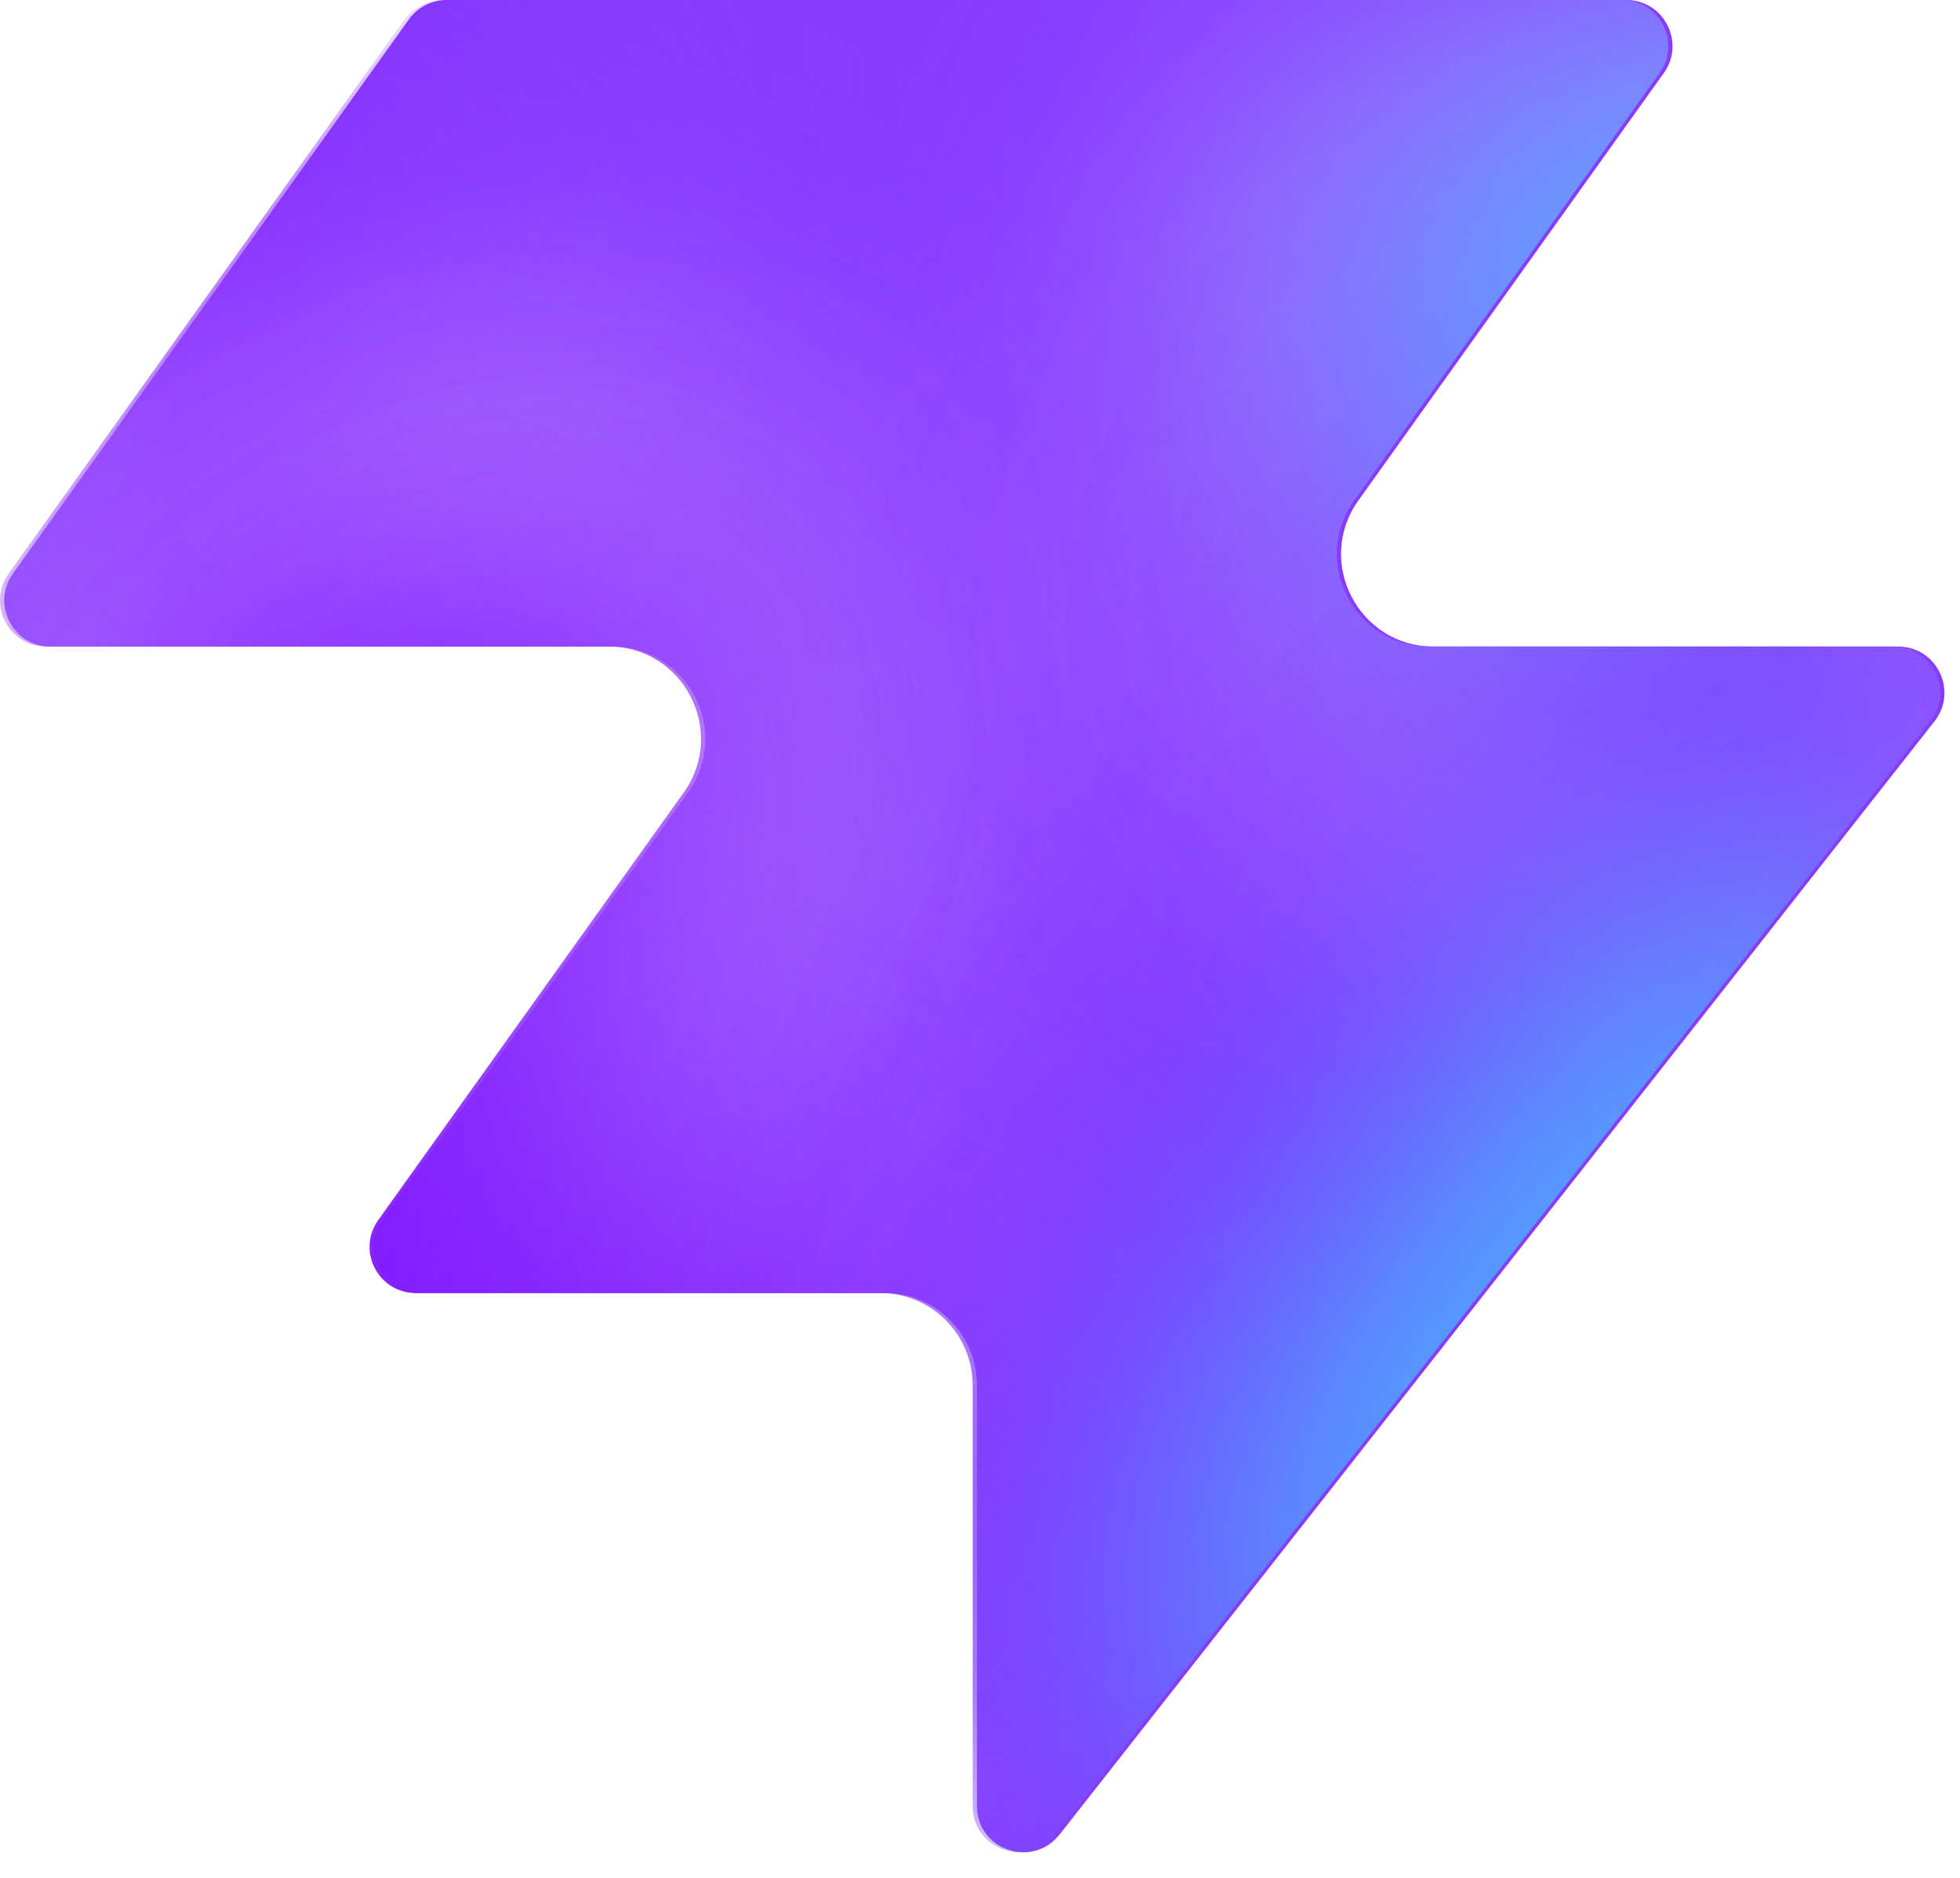
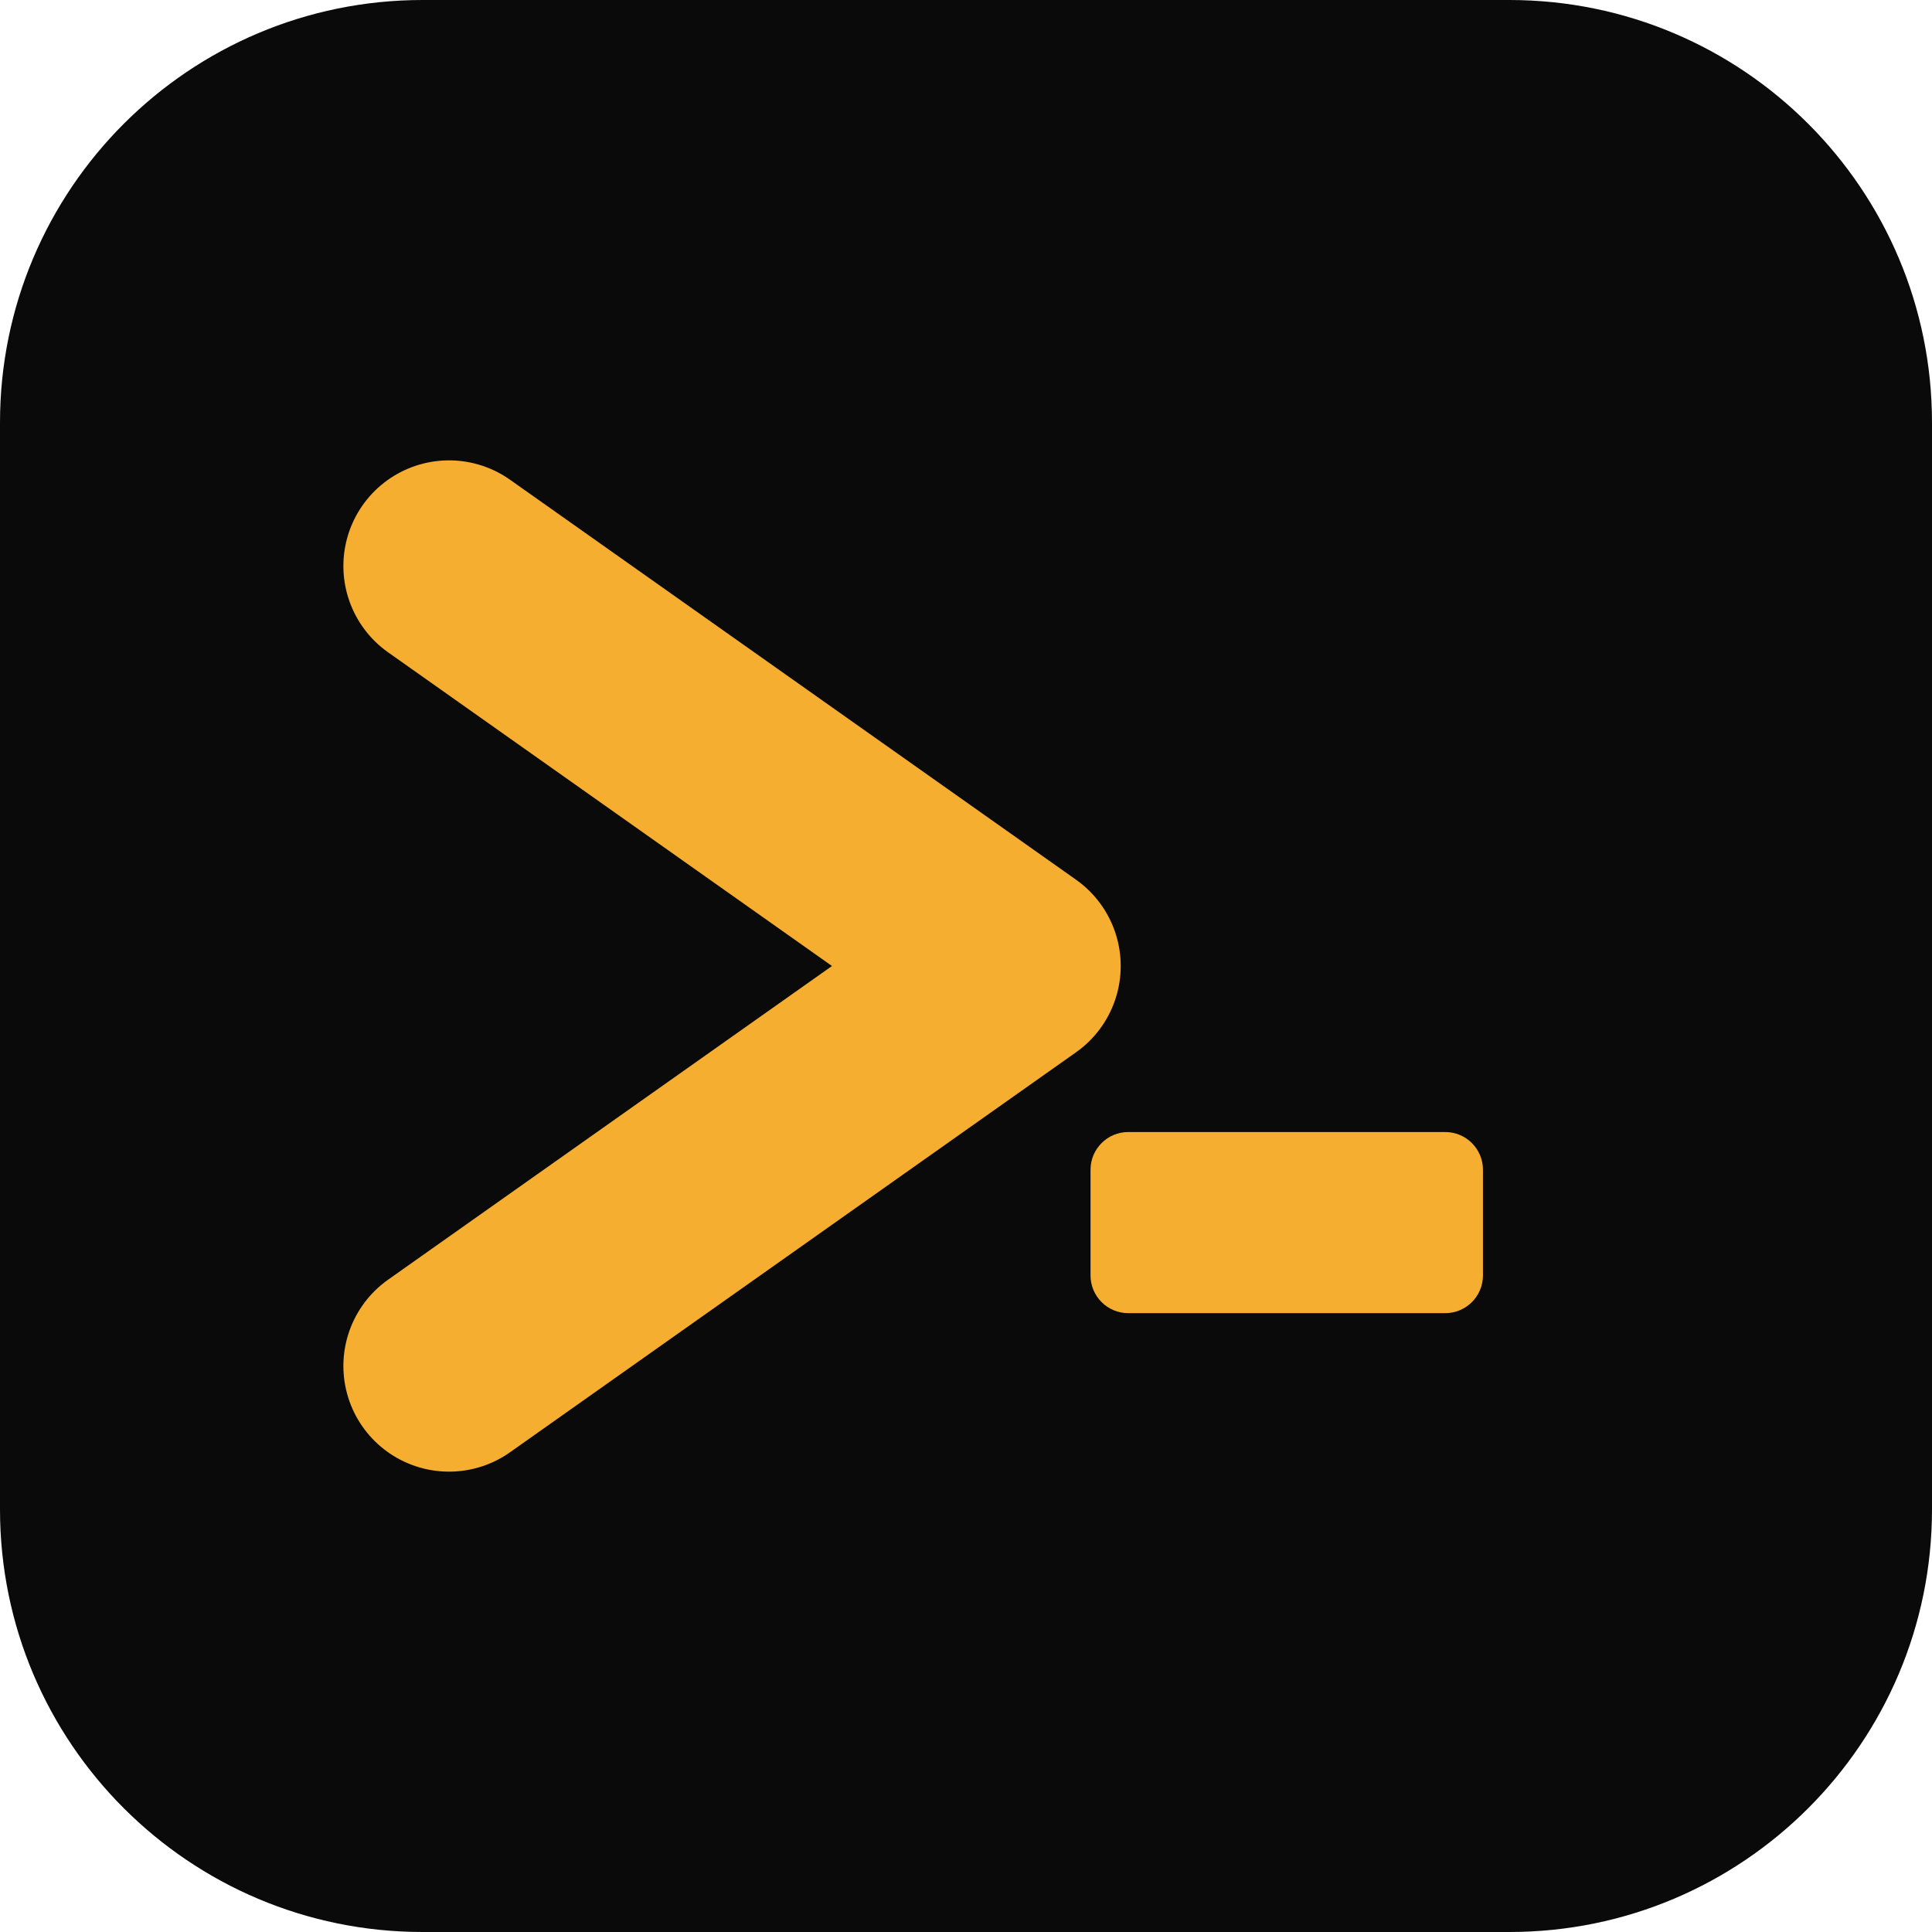
- <svg xmlns="http://www.w3.org/2000/svg" width="48" height="46" fill="none" viewBox="0 0 48 46">
-   <path fill="#863bff" d="M25.946 44.938c-.664.845-2.021.375-2.021-.698V33.937a2.26 2.26 0 0 0-2.262-2.262H10.287c-.92 0-1.456-1.04-.92-1.788l7.48-10.471c1.07-1.497 0-3.578-1.842-3.578H1.237c-.92 0-1.456-1.04-.92-1.788L10.013.474c.214-.297.556-.474.92-.474h28.894c.92 0 1.456 1.04.92 1.788l-7.48 10.471c-1.07 1.498 0 3.579 1.842 3.579h11.377c.943 0 1.473 1.088.89 1.83L25.947 44.94z" style="fill:#863bff;fill:color(display-p3 .525 .23 1);fill-opacity:1" />
-   <mask id="a" width="48" height="46" x="0" y="0" maskUnits="userSpaceOnUse" style="mask-type:alpha">
-     <path fill="#000" d="M25.842 44.938c-.664.844-2.021.375-2.021-.698V33.937a2.26 2.26 0 0 0-2.262-2.262H10.183c-.92 0-1.456-1.04-.92-1.788l7.48-10.471c1.07-1.498 0-3.579-1.842-3.579H1.133c-.92 0-1.456-1.04-.92-1.787L9.91.473c.214-.297.556-.474.92-.474h28.894c.92 0 1.456 1.04.92 1.788l-7.48 10.471c-1.07 1.498 0 3.578 1.842 3.578h11.377c.943 0 1.473 1.088.89 1.832L25.843 44.94z" style="fill:#000;fill-opacity:1" />
-   </mask>
-   <g mask="url(#a)">
-     <g filter="url(#b)">
-       <ellipse cx="5.508" cy="14.704" fill="#ede6ff" rx="5.508" ry="14.704" style="fill:#ede6ff;fill:color(display-p3 .927 .903 1);fill-opacity:1" transform="matrix(.00324 1 1 -.00324 -4.47 31.516)" />
-     </g>
-     <g filter="url(#c)">
-       <ellipse cx="10.399" cy="29.851" fill="#ede6ff" rx="10.399" ry="29.851" style="fill:#ede6ff;fill:color(display-p3 .927 .903 1);fill-opacity:1" transform="matrix(.00324 1 1 -.00324 -39.328 7.883)" />
-     </g>
-     <g filter="url(#d)">
-       <ellipse cx="5.508" cy="30.487" fill="#7e14ff" rx="5.508" ry="30.487" style="fill:#7e14ff;fill:color(display-p3 .492 .077 1);fill-opacity:1" transform="rotate(89.814 -25.913 -14.639)scale(1 -1)" />
-     </g>
-     <g filter="url(#e)">
-       <ellipse cx="5.508" cy="30.599" fill="#7e14ff" rx="5.508" ry="30.599" style="fill:#7e14ff;fill:color(display-p3 .492 .077 1);fill-opacity:1" transform="rotate(89.814 -32.644 -3.334)scale(1 -1)" />
-     </g>
-     <g filter="url(#f)">
-       <ellipse cx="5.508" cy="30.599" fill="#7e14ff" rx="5.508" ry="30.599" style="fill:#7e14ff;fill:color(display-p3 .492 .077 1);fill-opacity:1" transform="matrix(.00324 1 1 -.00324 -34.34 30.47)" />
-     </g>
-     <g filter="url(#g)">
-       <ellipse cx="14.072" cy="22.078" fill="#ede6ff" rx="14.072" ry="22.078" style="fill:#ede6ff;fill:color(display-p3 .927 .903 1);fill-opacity:1" transform="rotate(93.35 24.506 48.493)scale(-1 1)" />
-     </g>
-     <g filter="url(#h)">
-       <ellipse cx="3.47" cy="21.501" fill="#7e14ff" rx="3.47" ry="21.501" style="fill:#7e14ff;fill:color(display-p3 .492 .077 1);fill-opacity:1" transform="rotate(89.009 28.708 47.59)scale(-1 1)" />
-     </g>
-     <g filter="url(#i)">
-       <ellipse cx="3.47" cy="21.501" fill="#7e14ff" rx="3.47" ry="21.501" style="fill:#7e14ff;fill:color(display-p3 .492 .077 1);fill-opacity:1" transform="rotate(89.009 28.708 47.59)scale(-1 1)" />
-     </g>
-     <g filter="url(#j)">
-       <ellipse cx=".387" cy="8.972" fill="#7e14ff" rx="4.407" ry="29.108" style="fill:#7e14ff;fill:color(display-p3 .492 .077 1);fill-opacity:1" transform="rotate(39.51 .387 8.972)" />
-     </g>
-     <g filter="url(#k)">
-       <ellipse cx="47.523" cy="-6.092" fill="#7e14ff" rx="4.407" ry="29.108" style="fill:#7e14ff;fill:color(display-p3 .492 .077 1);fill-opacity:1" transform="rotate(37.892 47.523 -6.092)" />
-     </g>
-     <g filter="url(#l)">
-       <ellipse cx="41.412" cy="6.333" fill="#47bfff" rx="5.971" ry="9.665" style="fill:#47bfff;fill:color(display-p3 .28 .748 1);fill-opacity:1" transform="rotate(37.892 41.412 6.333)" />
-     </g>
-     <g filter="url(#m)">
-       <ellipse cx="-1.879" cy="38.332" fill="#7e14ff" rx="4.407" ry="29.108" style="fill:#7e14ff;fill:color(display-p3 .492 .077 1);fill-opacity:1" transform="rotate(37.892 -1.88 38.332)" />
-     </g>
-     <g filter="url(#n)">
-       <ellipse cx="-1.879" cy="38.332" fill="#7e14ff" rx="4.407" ry="29.108" style="fill:#7e14ff;fill:color(display-p3 .492 .077 1);fill-opacity:1" transform="rotate(37.892 -1.88 38.332)" />
-     </g>
-     <g filter="url(#o)">
-       <ellipse cx="35.651" cy="29.907" fill="#7e14ff" rx="4.407" ry="29.108" style="fill:#7e14ff;fill:color(display-p3 .492 .077 1);fill-opacity:1" transform="rotate(37.892 35.651 29.907)" />
-     </g>
-     <g filter="url(#p)">
-       <ellipse cx="38.418" cy="32.4" fill="#47bfff" rx="5.971" ry="15.297" style="fill:#47bfff;fill:color(display-p3 .28 .748 1);fill-opacity:1" transform="rotate(37.892 38.418 32.4)" />
-     </g>
-   </g>
-   <defs>
-     <filter id="b" width="60.045" height="41.654" x="-19.77" y="16.149" color-interpolation-filters="sRGB" filterUnits="userSpaceOnUse">
-       <feFlood flood-opacity="0" result="BackgroundImageFix" />
-       <feBlend in="SourceGraphic" in2="BackgroundImageFix" result="shape" />
-       <feGaussianBlur result="effect1_foregroundBlur_2002_17158" stdDeviation="7.659" />
-     </filter>
-     <filter id="c" width="90.34" height="51.437" x="-54.613" y="-7.533" color-interpolation-filters="sRGB" filterUnits="userSpaceOnUse">
-       <feFlood flood-opacity="0" result="BackgroundImageFix" />
-       <feBlend in="SourceGraphic" in2="BackgroundImageFix" result="shape" />
-       <feGaussianBlur result="effect1_foregroundBlur_2002_17158" stdDeviation="7.659" />
-     </filter>
-     <filter id="d" width="79.355" height="29.4" x="-49.64" y="2.03" color-interpolation-filters="sRGB" filterUnits="userSpaceOnUse">
-       <feFlood flood-opacity="0" result="BackgroundImageFix" />
-       <feBlend in="SourceGraphic" in2="BackgroundImageFix" result="shape" />
-       <feGaussianBlur result="effect1_foregroundBlur_2002_17158" stdDeviation="4.596" />
-     </filter>
-     <filter id="e" width="79.579" height="29.4" x="-45.045" y="20.029" color-interpolation-filters="sRGB" filterUnits="userSpaceOnUse">
-       <feFlood flood-opacity="0" result="BackgroundImageFix" />
-       <feBlend in="SourceGraphic" in2="BackgroundImageFix" result="shape" />
-       <feGaussianBlur result="effect1_foregroundBlur_2002_17158" stdDeviation="4.596" />
-     </filter>
-     <filter id="f" width="79.579" height="29.4" x="-43.513" y="21.178" color-interpolation-filters="sRGB" filterUnits="userSpaceOnUse">
-       <feFlood flood-opacity="0" result="BackgroundImageFix" />
-       <feBlend in="SourceGraphic" in2="BackgroundImageFix" result="shape" />
-       <feGaussianBlur result="effect1_foregroundBlur_2002_17158" stdDeviation="4.596" />
-     </filter>
-     <filter id="g" width="74.749" height="58.852" x="15.756" y="-17.901" color-interpolation-filters="sRGB" filterUnits="userSpaceOnUse">
-       <feFlood flood-opacity="0" result="BackgroundImageFix" />
-       <feBlend in="SourceGraphic" in2="BackgroundImageFix" result="shape" />
-       <feGaussianBlur result="effect1_foregroundBlur_2002_17158" stdDeviation="7.659" />
-     </filter>
-     <filter id="h" width="61.377" height="25.362" x="23.548" y="2.284" color-interpolation-filters="sRGB" filterUnits="userSpaceOnUse">
-       <feFlood flood-opacity="0" result="BackgroundImageFix" />
-       <feBlend in="SourceGraphic" in2="BackgroundImageFix" result="shape" />
-       <feGaussianBlur result="effect1_foregroundBlur_2002_17158" stdDeviation="4.596" />
-     </filter>
-     <filter id="i" width="61.377" height="25.362" x="23.548" y="2.284" color-interpolation-filters="sRGB" filterUnits="userSpaceOnUse">
-       <feFlood flood-opacity="0" result="BackgroundImageFix" />
-       <feBlend in="SourceGraphic" in2="BackgroundImageFix" result="shape" />
-       <feGaussianBlur result="effect1_foregroundBlur_2002_17158" stdDeviation="4.596" />
-     </filter>
-     <filter id="j" width="56.045" height="63.649" x="-27.636" y="-22.853" color-interpolation-filters="sRGB" filterUnits="userSpaceOnUse">
-       <feFlood flood-opacity="0" result="BackgroundImageFix" />
-       <feBlend in="SourceGraphic" in2="BackgroundImageFix" result="shape" />
-       <feGaussianBlur result="effect1_foregroundBlur_2002_17158" stdDeviation="4.596" />
-     </filter>
-     <filter id="k" width="54.814" height="64.646" x="20.116" y="-38.415" color-interpolation-filters="sRGB" filterUnits="userSpaceOnUse">
-       <feFlood flood-opacity="0" result="BackgroundImageFix" />
-       <feBlend in="SourceGraphic" in2="BackgroundImageFix" result="shape" />
-       <feGaussianBlur result="effect1_foregroundBlur_2002_17158" stdDeviation="4.596" />
-     </filter>
-     <filter id="l" width="33.541" height="35.313" x="24.641" y="-11.323" color-interpolation-filters="sRGB" filterUnits="userSpaceOnUse">
-       <feFlood flood-opacity="0" result="BackgroundImageFix" />
-       <feBlend in="SourceGraphic" in2="BackgroundImageFix" result="shape" />
-       <feGaussianBlur result="effect1_foregroundBlur_2002_17158" stdDeviation="4.596" />
-     </filter>
-     <filter id="m" width="54.814" height="64.646" x="-29.286" y="6.009" color-interpolation-filters="sRGB" filterUnits="userSpaceOnUse">
-       <feFlood flood-opacity="0" result="BackgroundImageFix" />
-       <feBlend in="SourceGraphic" in2="BackgroundImageFix" result="shape" />
-       <feGaussianBlur result="effect1_foregroundBlur_2002_17158" stdDeviation="4.596" />
-     </filter>
-     <filter id="n" width="54.814" height="64.646" x="-29.286" y="6.009" color-interpolation-filters="sRGB" filterUnits="userSpaceOnUse">
-       <feFlood flood-opacity="0" result="BackgroundImageFix" />
-       <feBlend in="SourceGraphic" in2="BackgroundImageFix" result="shape" />
-       <feGaussianBlur result="effect1_foregroundBlur_2002_17158" stdDeviation="4.596" />
-     </filter>
-     <filter id="o" width="54.814" height="64.646" x="8.244" y="-2.416" color-interpolation-filters="sRGB" filterUnits="userSpaceOnUse">
-       <feFlood flood-opacity="0" result="BackgroundImageFix" />
-       <feBlend in="SourceGraphic" in2="BackgroundImageFix" result="shape" />
-       <feGaussianBlur result="effect1_foregroundBlur_2002_17158" stdDeviation="4.596" />
-     </filter>
-     <filter id="p" width="39.409" height="43.623" x="18.713" y="10.588" color-interpolation-filters="sRGB" filterUnits="userSpaceOnUse">
-       <feFlood flood-opacity="0" result="BackgroundImageFix" />
-       <feBlend in="SourceGraphic" in2="BackgroundImageFix" result="shape" />
-       <feGaussianBlur result="effect1_foregroundBlur_2002_17158" stdDeviation="4.596" />
-     </filter>
-   </defs>
+ <svg xmlns="http://www.w3.org/2000/svg" width="512" height="512" viewBox="0 0 512 512" role="img" aria-label="amux">
+   <rect width="512" height="512" rx="112" fill="#0a0a0a" />
+   <path d="M119 150 L269 256 L119 362" fill="none" stroke="#f6ae31" stroke-width="56" stroke-linecap="round" stroke-linejoin="round" />
+   <rect x="289" y="300" width="104" height="48" rx="10" fill="#f6ae31" />
</svg>
